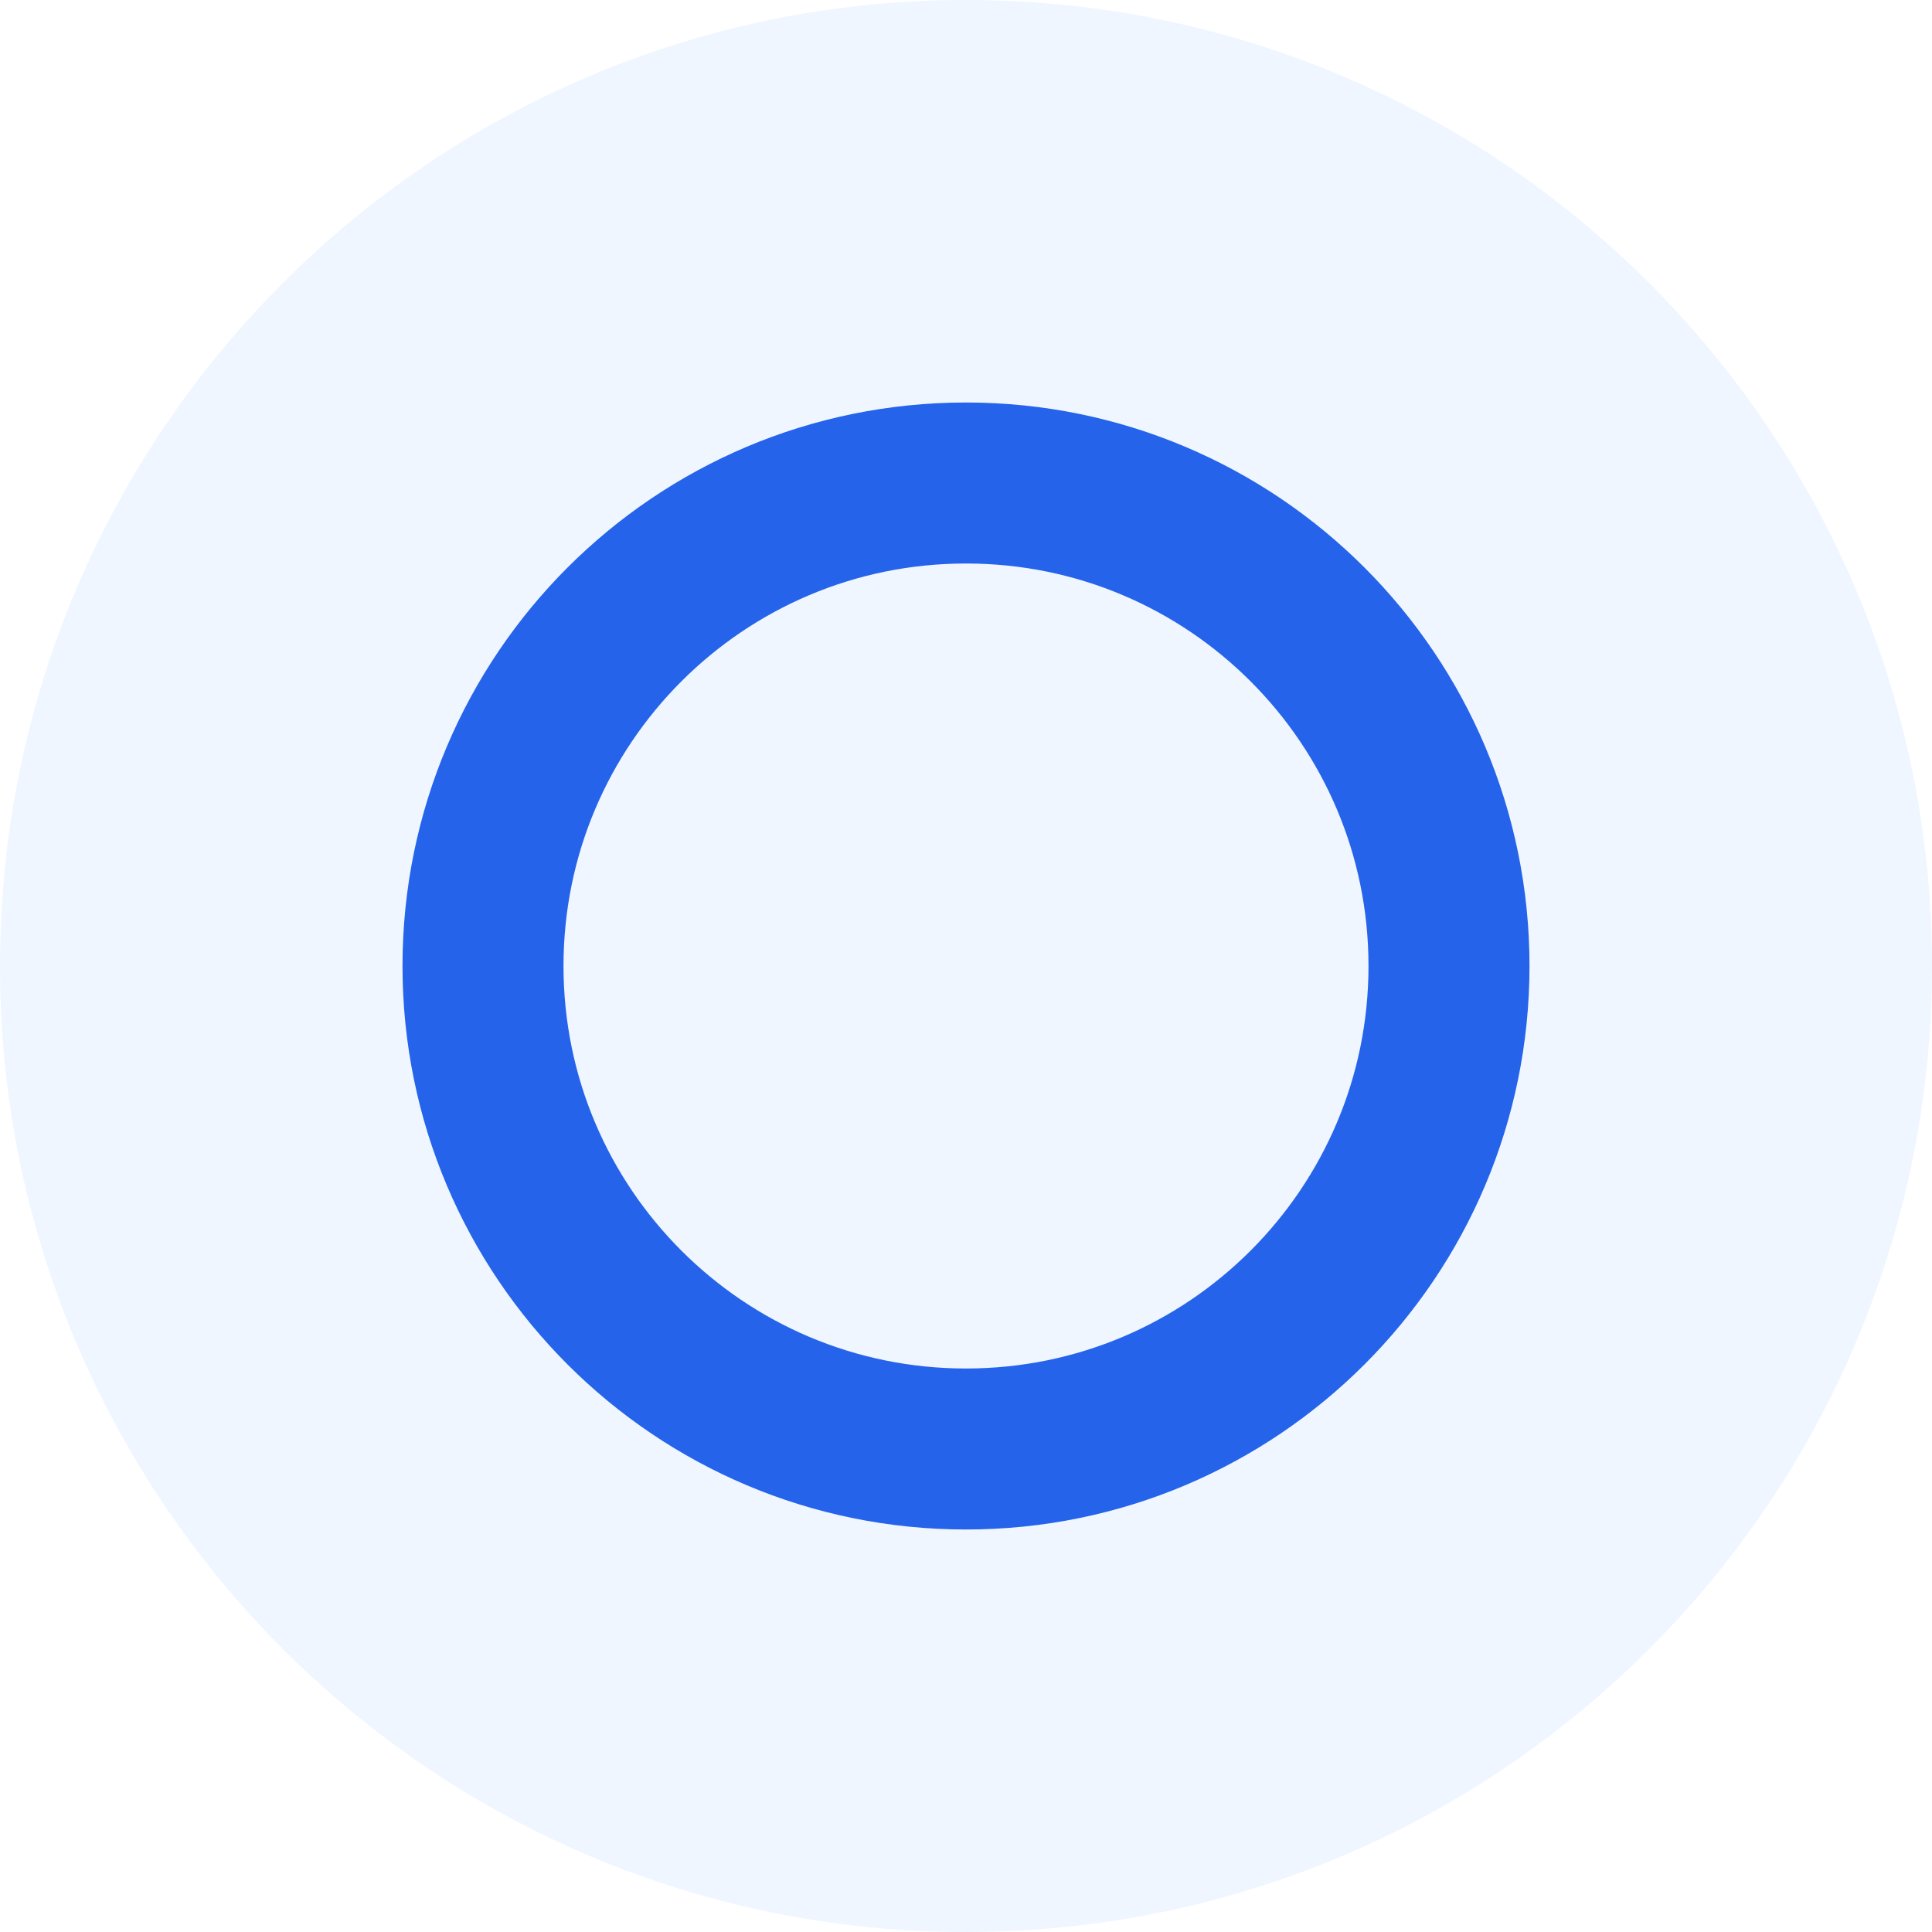
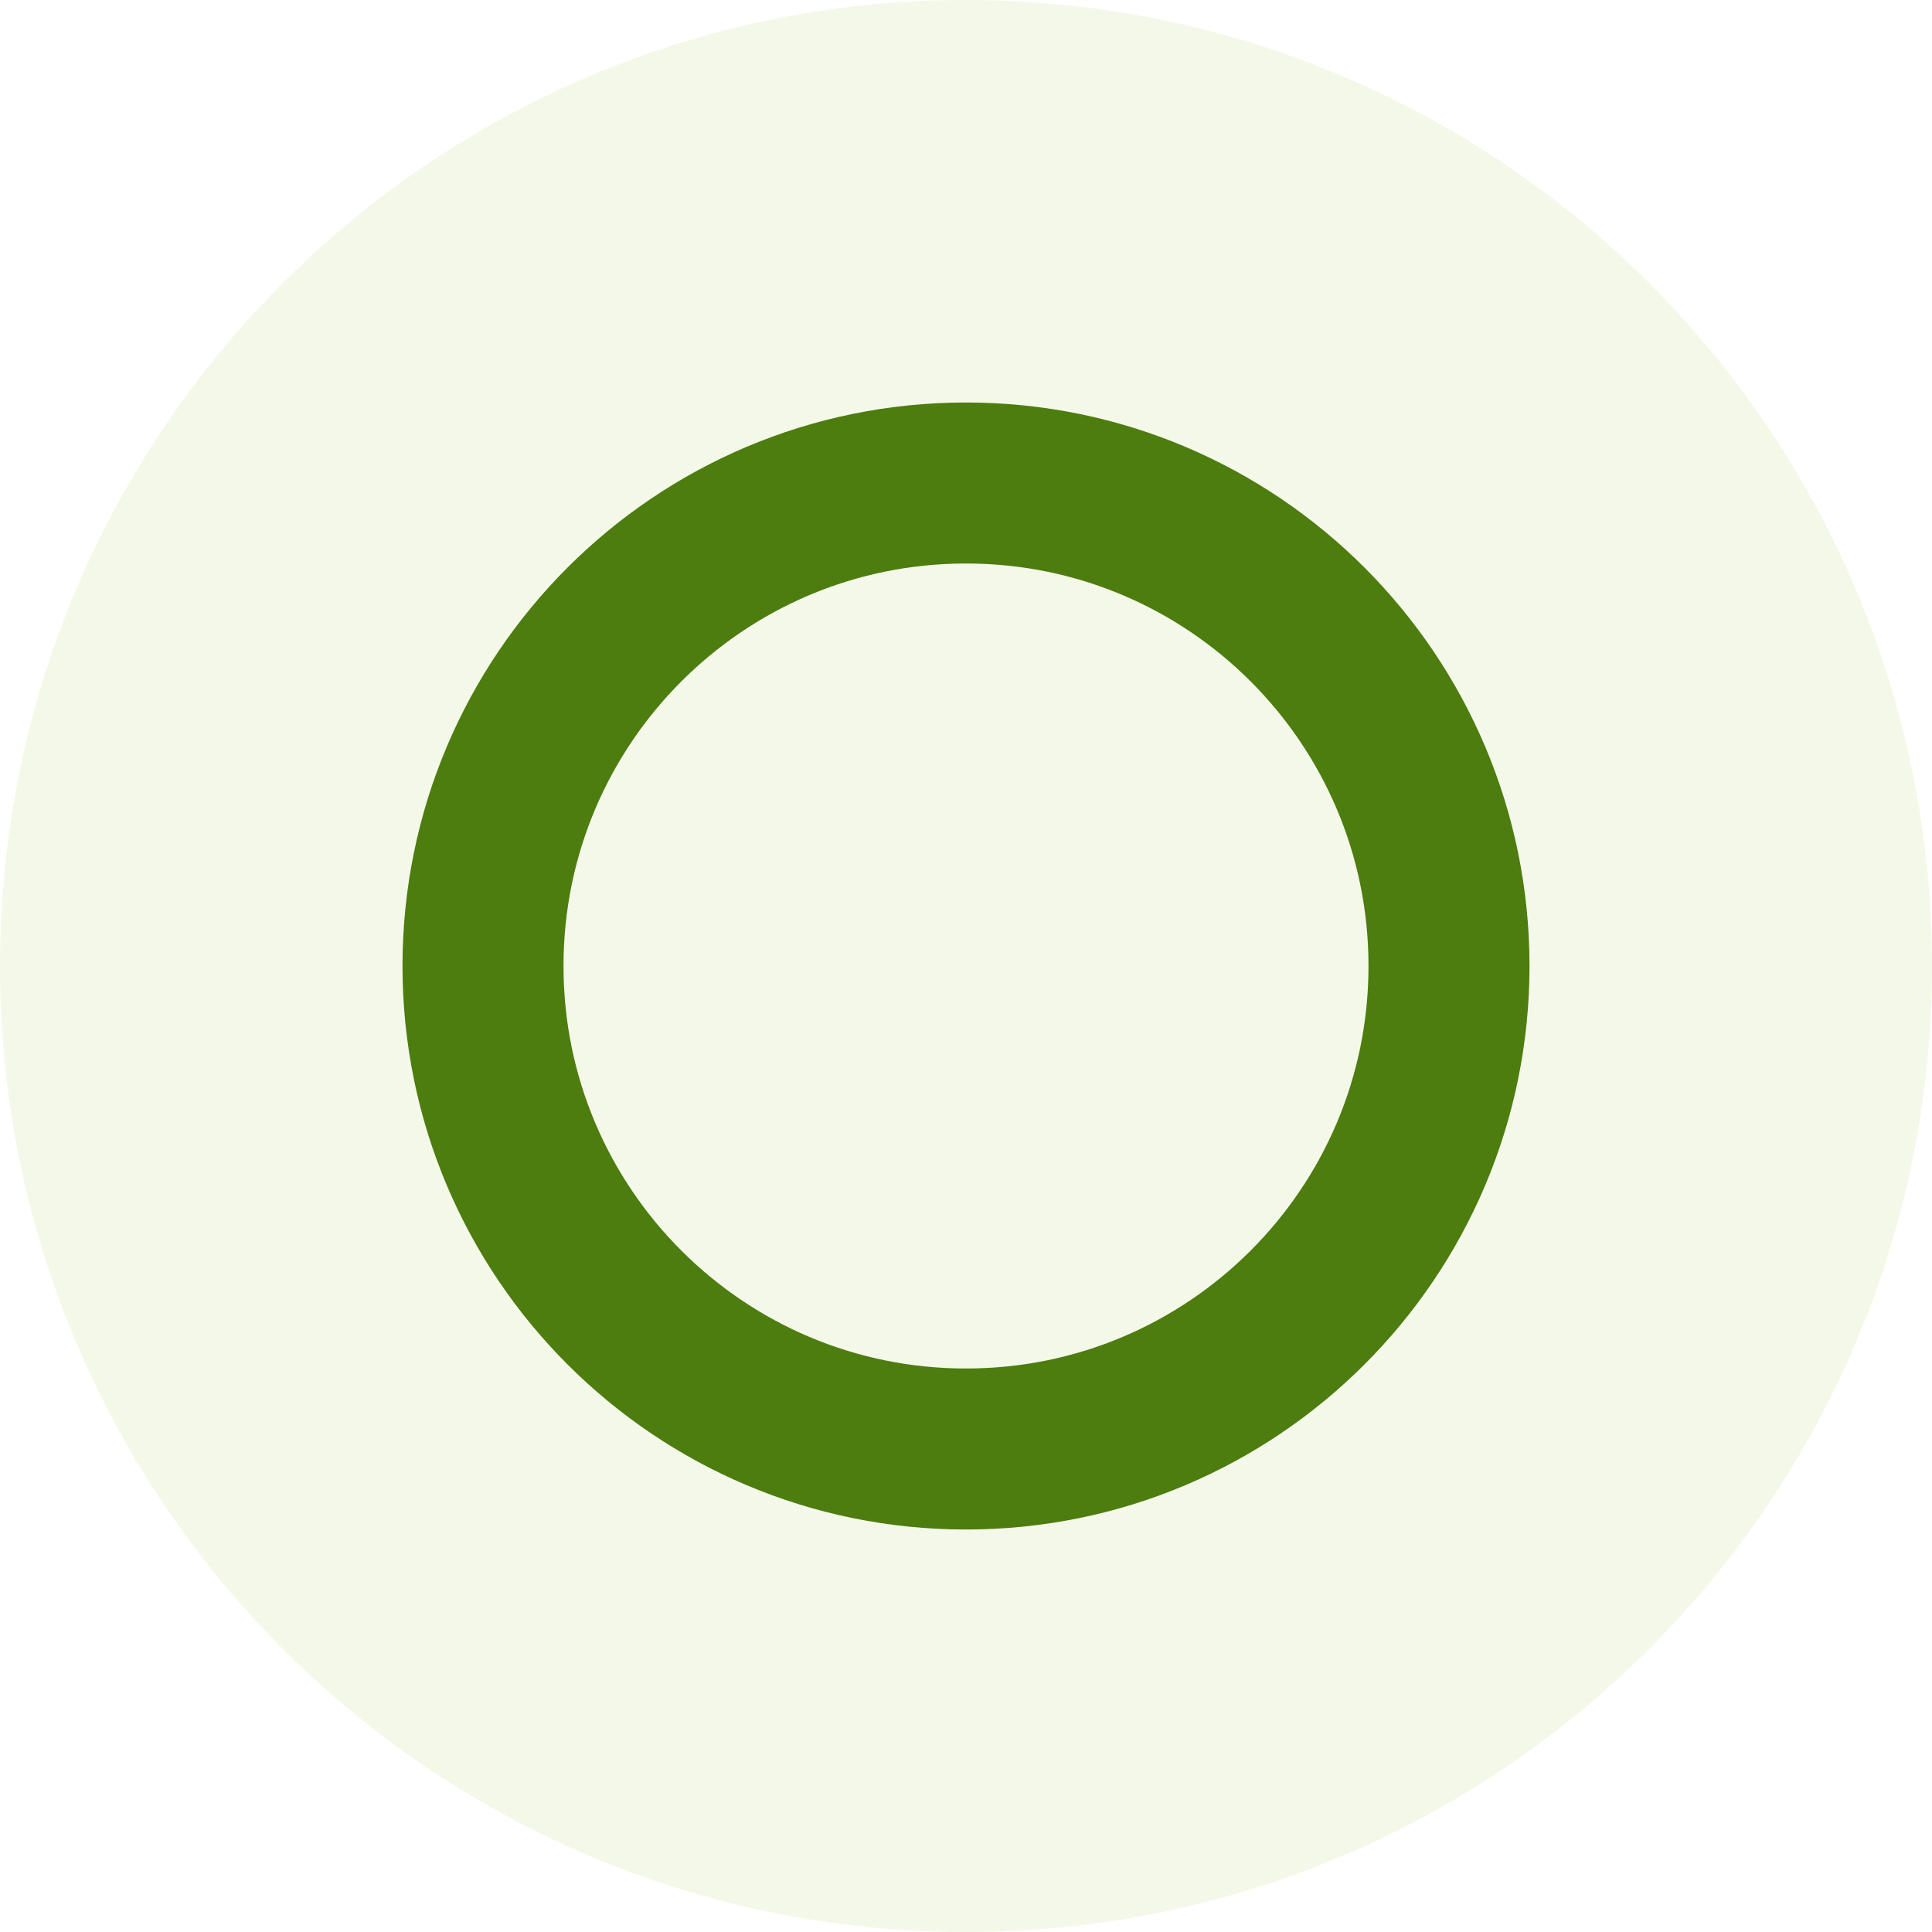
<svg xmlns="http://www.w3.org/2000/svg" preserveAspectRatio="none" overflow="visible" style="display: block;" width="24" height="24" viewBox="0 0 24 24" fill="none">
  <g id="Spinner">
-     <rect width="24" height="24" rx="12" fill="#EFF6FF" />
-     <path id="Ellipse" d="M18 12C18 15.314 15.314 18 12 18C8.686 18 6 15.314 6 12C6 8.686 8.686 6 12 6C15.314 6 18 8.686 18 12Z" stroke-width="2" stroke="#2563EB" />
+     <rect width="24" height="24" rx="12" fill="#F4F8E8" />
+     <path id="Ellipse" d="M18 12C18 15.314 15.314 18 12 18C8.686 18 6 15.314 6 12C6 8.686 8.686 6 12 6C15.314 6 18 8.686 18 12Z" stroke-width="2" stroke="#4D7C0F" />
  </g>
</svg>
